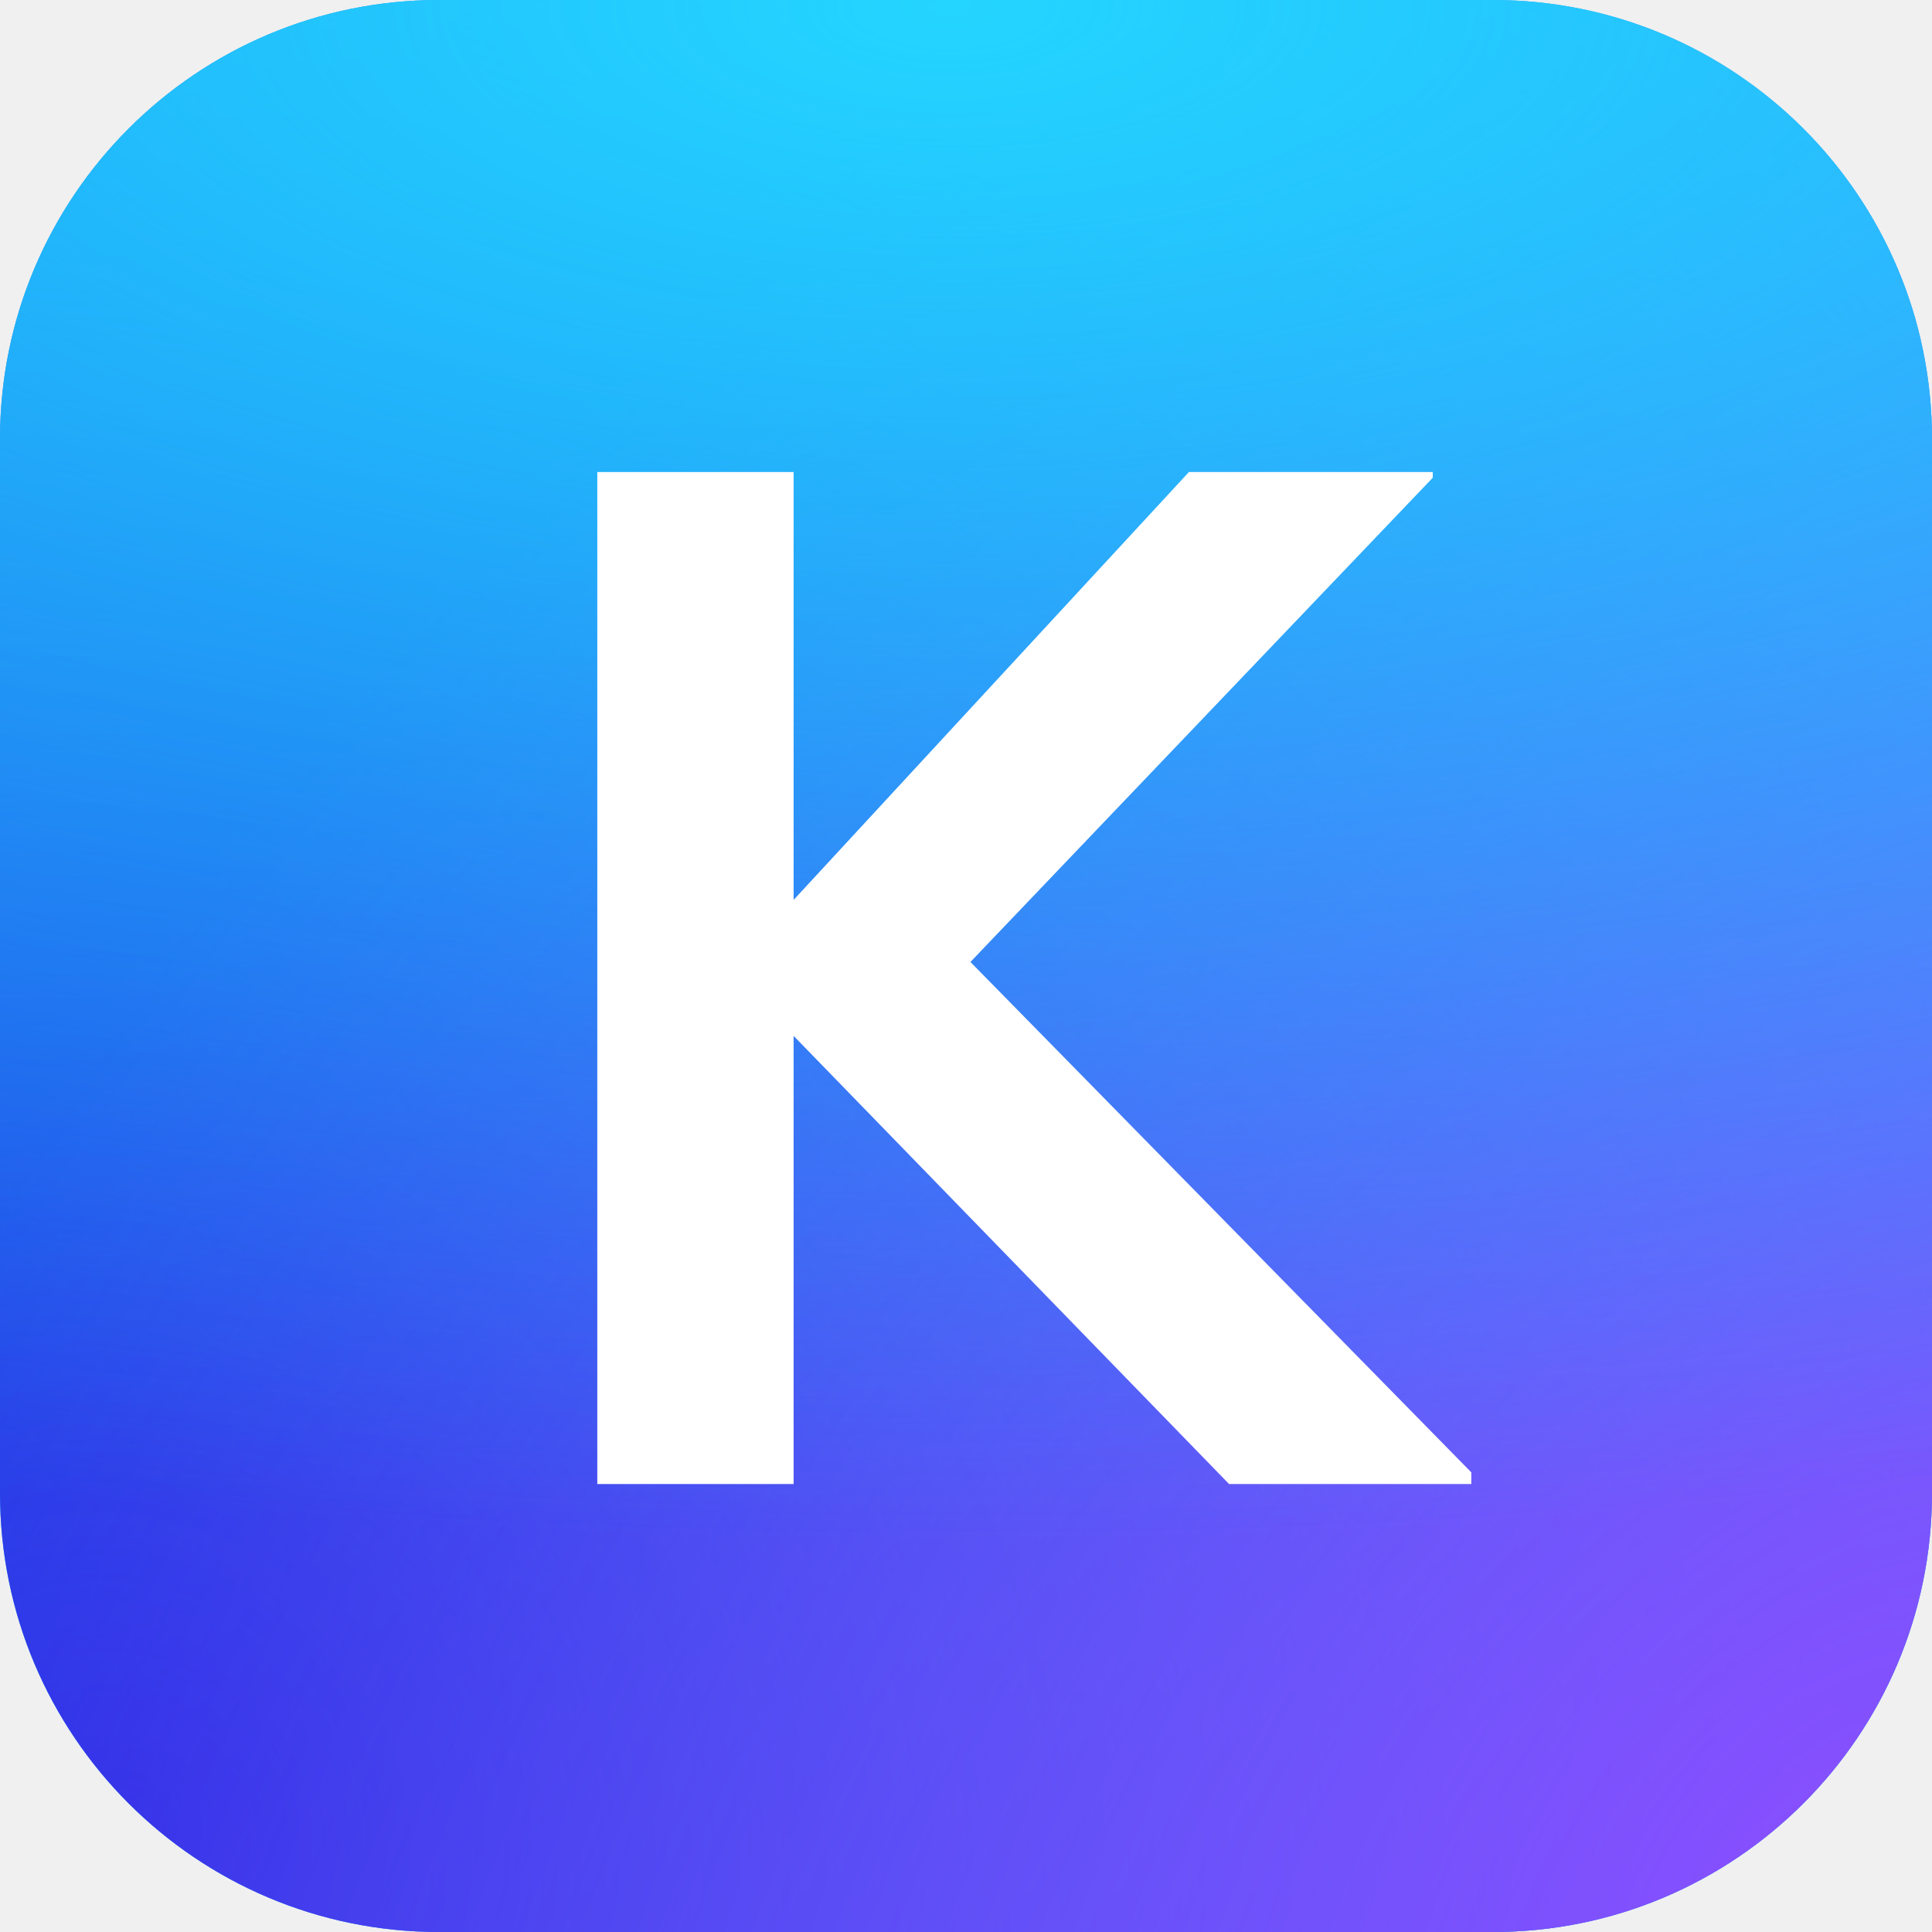
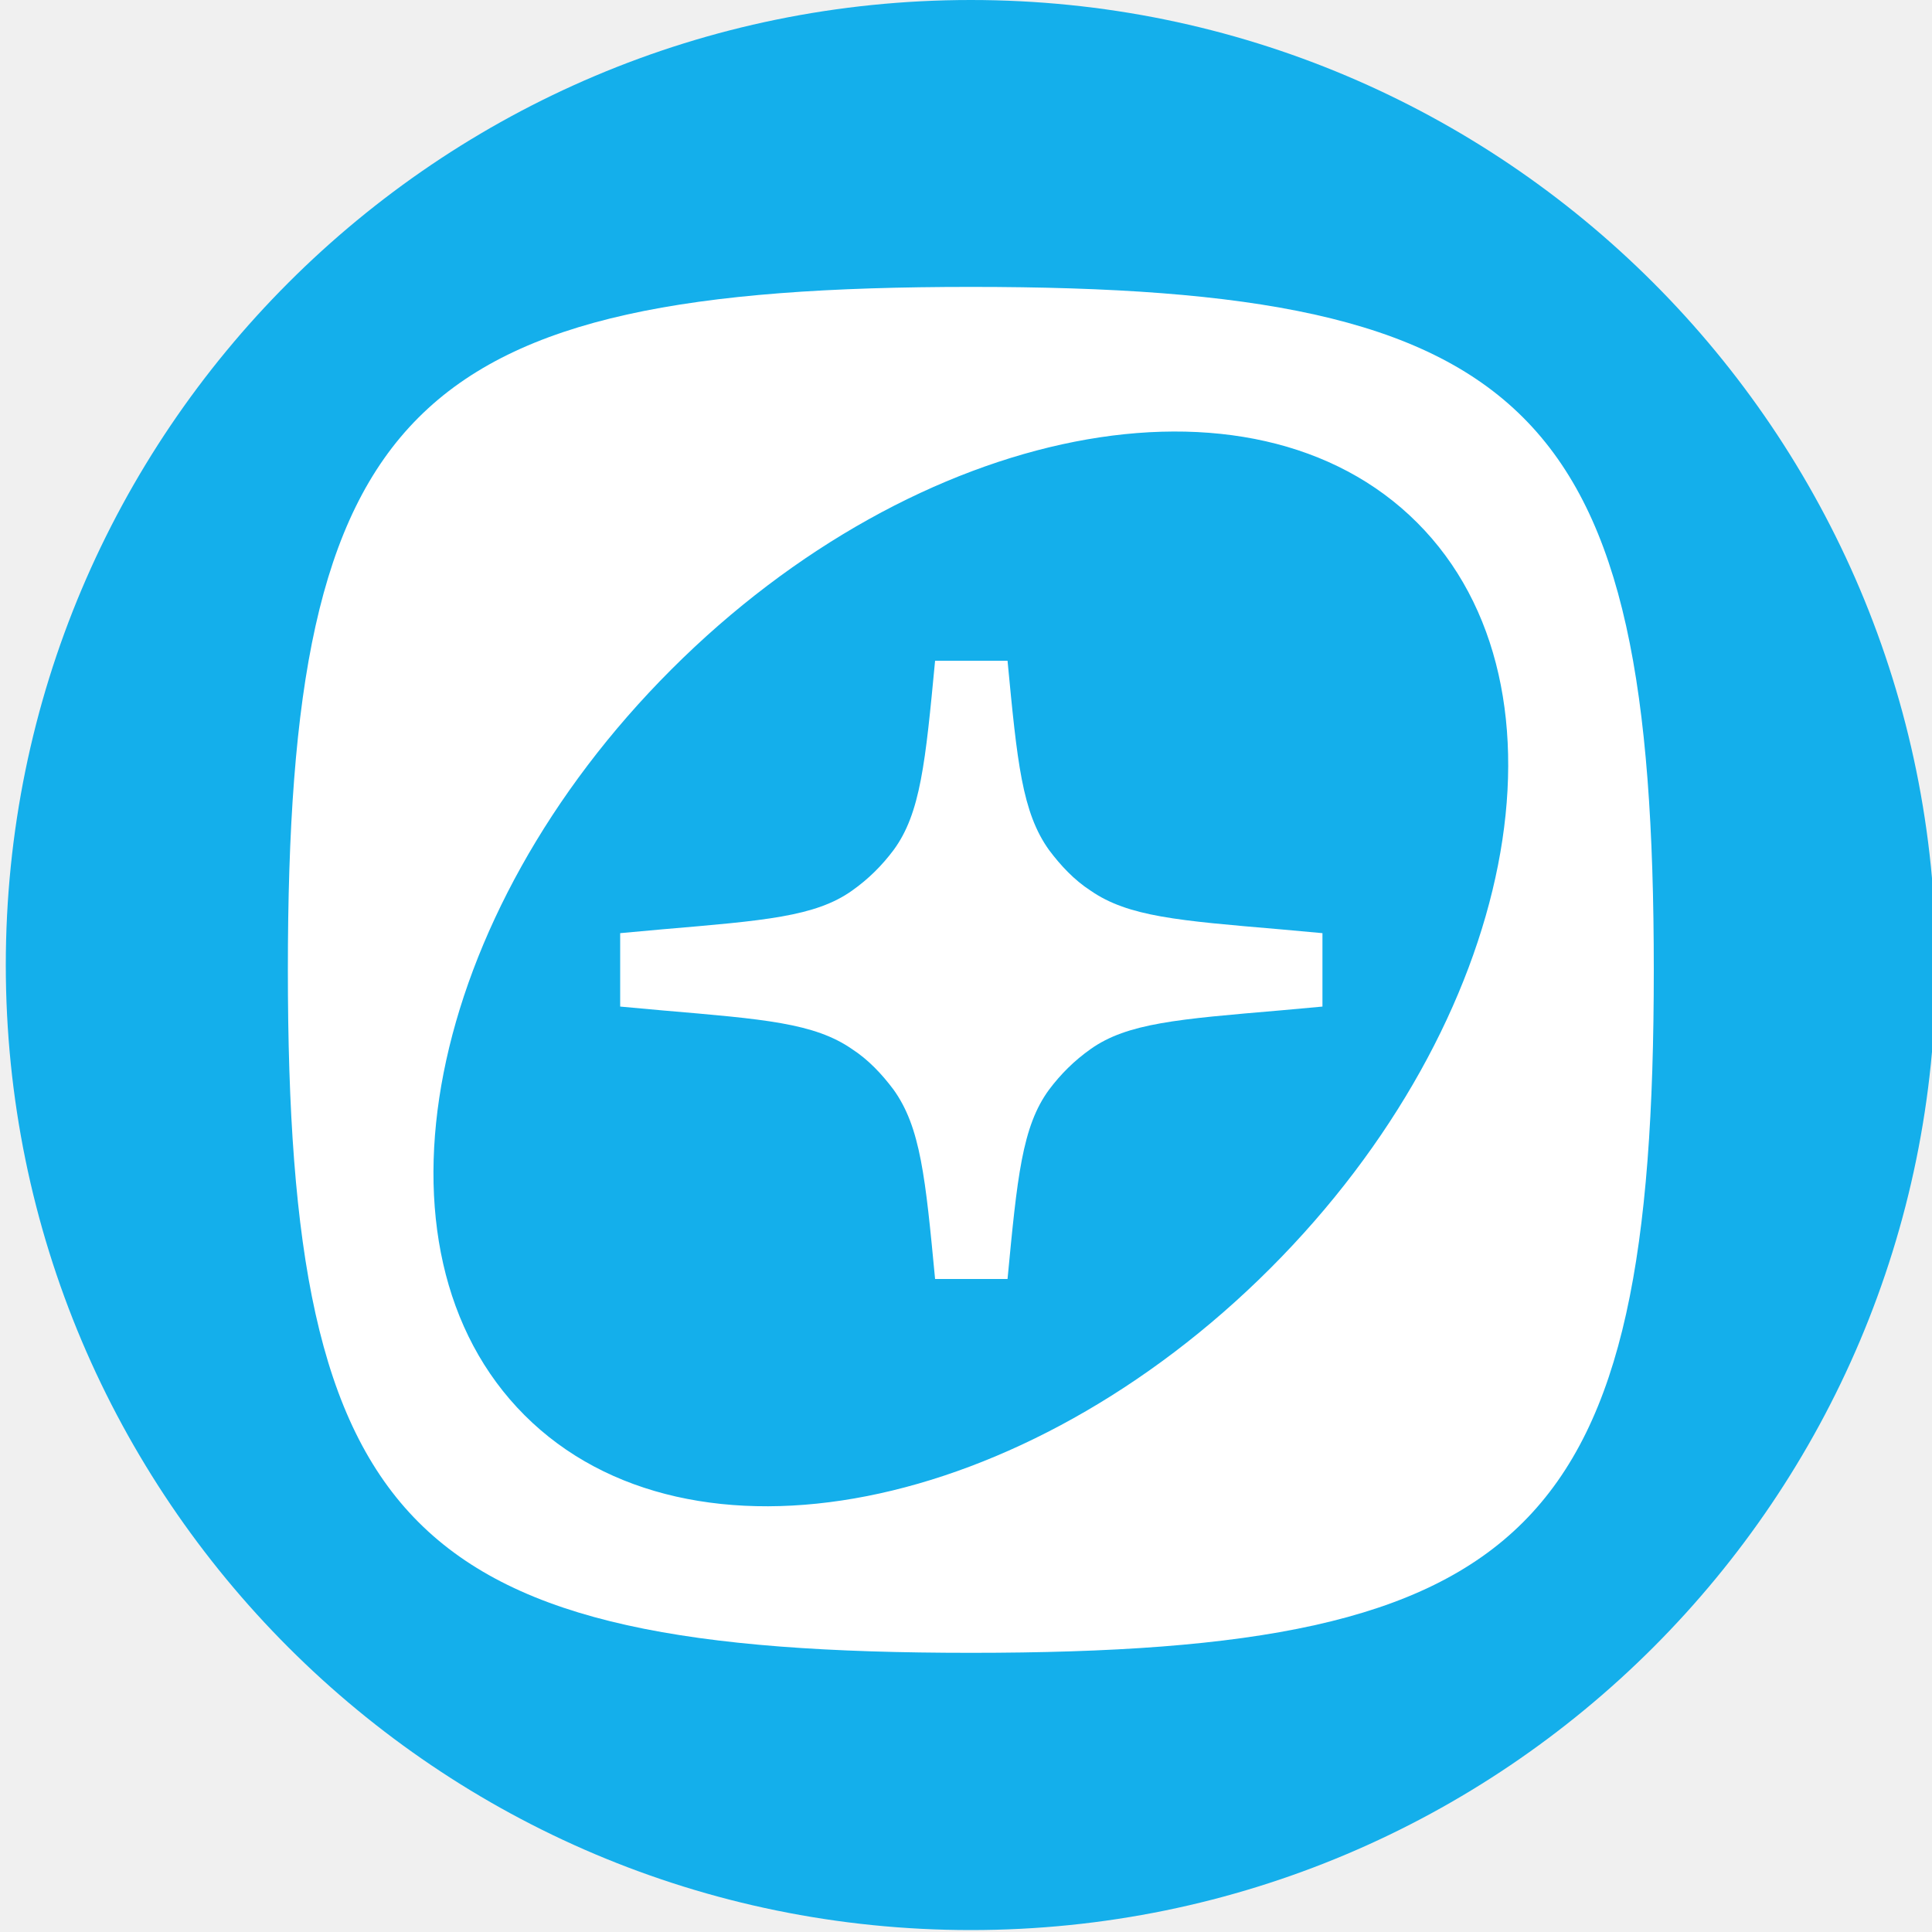
- <svg xmlns="http://www.w3.org/2000/svg" width="400px" height="400px" viewBox="0 0 400 400" version="1.1">
+ <svg xmlns="http://www.w3.org/2000/svg" id="Layer_1" data-name="Layer 1" version="1.1" viewBox="0 0 200 200">
  <defs>
-     <linearGradient id="linear0" gradientUnits="userSpaceOnUse" x1="21" y1="0" x2="21" y2="42" gradientTransform="matrix(9.52381,0,0,9.52381,0,0)">
-       <stop offset="0" style="stop-color:rgb(12.157%,81.961%,100%);stop-opacity:1;" />
-       <stop offset="1" style="stop-color:rgb(10.588%,72.157%,100%);stop-opacity:1;" />
-     </linearGradient>
-     <radialGradient id="radial0" gradientUnits="userSpaceOnUse" cx="0" cy="0" fx="0" fy="0" r="1" gradientTransform="matrix(452.3566,-454.8203,461.6249,459.1244,19.10695,384.8438)">
-       <stop offset="0" style="stop-color:rgb(13.725%,17.647%,89.02%);stop-opacity:1;" />
-       <stop offset="1" style="stop-color:rgb(13.725%,17.647%,89.02%);stop-opacity:0;" />
-     </radialGradient>
-     <radialGradient id="radial1" gradientUnits="userSpaceOnUse" cx="0" cy="0" fx="0" fy="0" r="1" gradientTransform="matrix(-300.1613,-266.0276,405.6176,-457.6619,378.4562,397.7162)">
-       <stop offset="0" style="stop-color:rgb(54.51%,30.196%,100%);stop-opacity:1;" />
-       <stop offset="1" style="stop-color:rgb(54.51%,30.196%,100%);stop-opacity:0;" />
-     </radialGradient>
-     <radialGradient id="radial2" gradientUnits="userSpaceOnUse" cx="0" cy="0" fx="0" fy="0" r="1" gradientTransform="matrix(0.000000000000019311,315.3667,-765.1648,0.000000000000046853,196.6676,2.966648)">
-       <stop offset="0" style="stop-color:rgb(14.118%,83.529%,100%);stop-opacity:1;" />
-       <stop offset="1" style="stop-color:rgb(10.588%,72.157%,100%);stop-opacity:0;" />
-     </radialGradient>
+     <style>
+       .cls-1 {
+         fill: #14afeb;
+       }
+ 
+       .cls-1, .cls-2, .cls-3 {
+         stroke-width: 0px;
+       }
+ 
+       .cls-2 {
+         fill-rule: evenodd;
+       }
+ 
+       .cls-2, .cls-3 {
+         fill: #fff;
+       }
+     </style>
  </defs>
-   <g id="surface1">
-     <path style=" stroke:none;fill-rule:nonzero;fill:url(#linear0);" d="M 309.09 0 L 90.91 0 C 40.703 0 0 40.703 0 90.91 L 0 309.09 C 0 359.301 40.703 400 90.91 400 L 309.09 400 C 359.301 400 400 359.301 400 309.09 L 400 90.91 C 400 40.703 359.301 0 309.09 0 Z M 309.09 0 " />
-     <path style=" stroke:none;fill-rule:nonzero;fill:url(#radial0);" d="M 309.09 0 L 90.91 0 C 40.703 0 0 40.703 0 90.91 L 0 309.09 C 0 359.301 40.703 400 90.91 400 L 309.09 400 C 359.301 400 400 359.301 400 309.09 L 400 90.91 C 400 40.703 359.301 0 309.09 0 Z M 309.09 0 " />
-     <path style=" stroke:none;fill-rule:nonzero;fill:url(#radial1);" d="M 309.09 0 L 90.91 0 C 40.703 0 0 40.703 0 90.91 L 0 309.09 C 0 359.301 40.703 400 90.91 400 L 309.09 400 C 359.301 400 400 359.301 400 309.09 L 400 90.91 C 400 40.703 359.301 0 309.09 0 Z M 309.09 0 " />
-     <path style=" stroke:none;fill-rule:nonzero;fill:url(#radial2);" d="M 309.09 0 L 90.91 0 C 40.703 0 0 40.703 0 90.91 L 0 309.09 C 0 359.301 40.703 400 90.91 400 L 309.09 400 C 359.301 400 400 359.301 400 309.09 L 400 90.91 C 400 40.703 359.301 0 309.09 0 Z M 309.09 0 " />
-     <path style=" stroke:none;fill-rule:nonzero;fill:rgb(100%,100%,100%);fill-opacity:1;" d="M 164.309 307.25 L 164.309 214.469 L 254.461 307.25 L 304.617 307.25 L 304.617 304.836 L 200.918 199.164 L 296.637 98.91 L 296.637 97.727 L 246.156 97.727 L 164.309 186.32 L 164.309 97.727 L 123.664 97.727 L 123.664 307.25 Z M 164.309 307.25 " />
-   </g>
+   <circle class="cls-1" cx="100.5" cy="99.9" r="99.9" />
+   <path class="cls-3" d="M104.3,68.4c1,10.5,1.5,15.7,4.3,19.6,1.2,1.6,2.6,3.1,4.3,4.2,3.9,2.7,9.1,3.1,19.6,4l4.4.4v7.6l-4.4.4c-10.5.9-15.8,1.3-19.6,4-1.7,1.2-3.1,2.6-4.3,4.2-2.8,3.8-3.3,9.1-4.3,19.6h-7.5c-1-10.5-1.5-15.7-4.3-19.6-1.2-1.6-2.6-3.1-4.3-4.2-3.9-2.7-9.1-3.1-19.6-4l-4.4-.4v-7.6l4.4-.4c10.5-.9,15.8-1.3,19.6-4,1.7-1.2,3.1-2.6,4.3-4.2,2.8-3.8,3.3-9.1,4.3-19.6h7.5Z" />
+   <path class="cls-2" d="M100.5,29.7c58.2,0,70.7,12.5,70.7,70.7s-12.5,70.7-70.7,70.7-70.7-12.5-70.7-70.7S42.3,29.7,100.5,29.7ZM146.7,54.1c-17.1-17.1-51.7-10.3-77.2,15.2-25.5,25.5-32.3,60.1-15.2,77.2,17.1,17.1,51.7,10.3,77.2-15.2,25.5-25.5,32.3-60.1,15.2-77.2Z" />
</svg>
